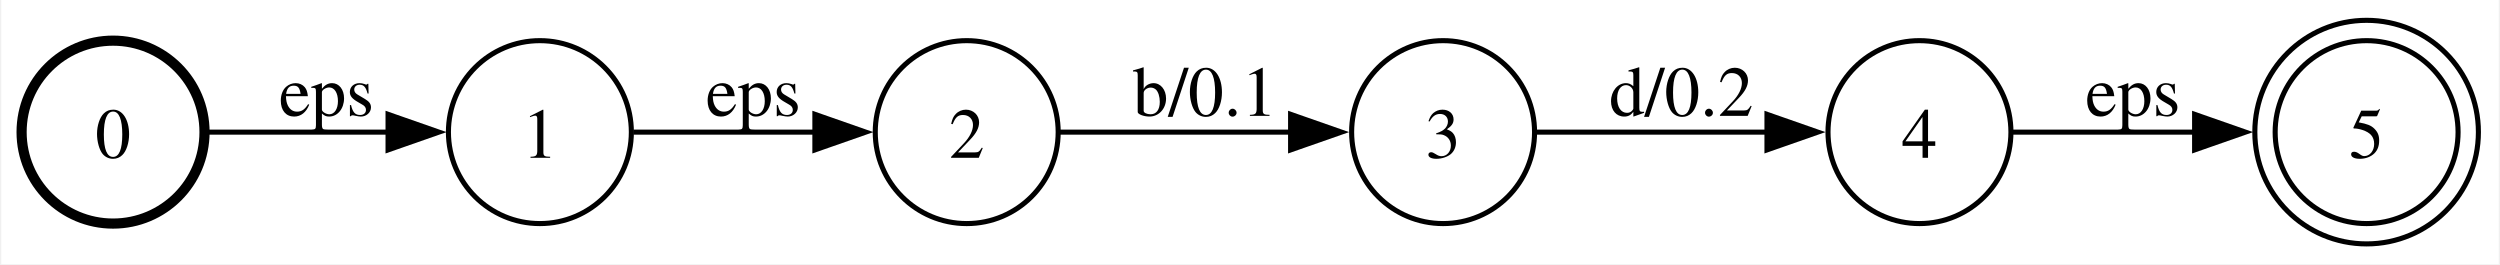
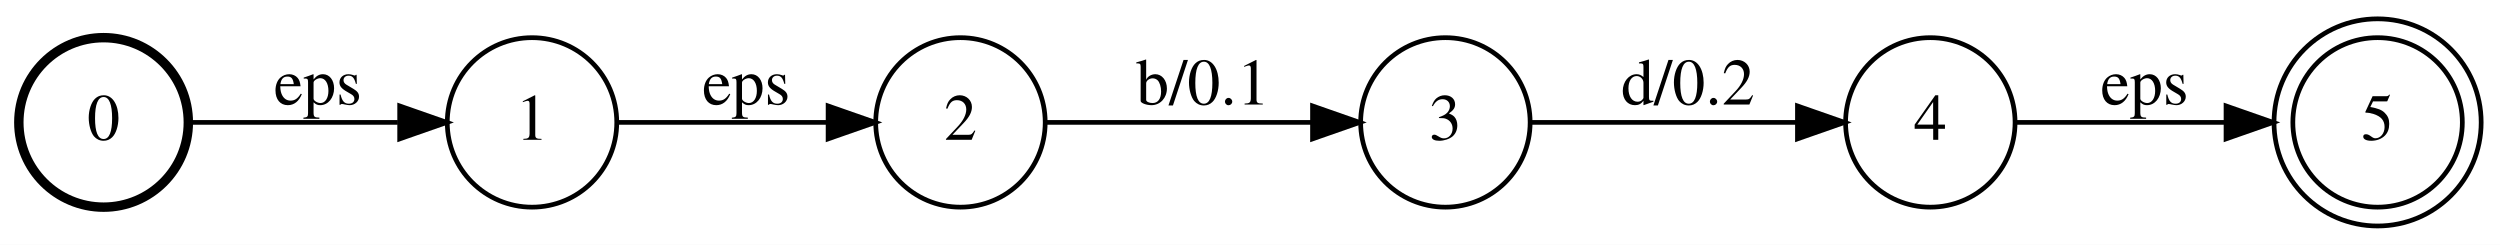
- <svg xmlns="http://www.w3.org/2000/svg" width="492pt" height="52pt" viewBox="0.00 0.00 491.50 52.00">
+ <svg xmlns="http://www.w3.org/2000/svg" width="531pt" height="52pt" viewBox="0.00 0.00 531.00 52.00">
  <g id="graph0" class="graph" transform="scale(1 1) rotate(0) translate(4 48)">
-     <polygon fill="white" stroke="none" points="-4,4 -4,-48 487.5,-48 487.5,4 -4,4" />
+     <polygon fill="white" stroke="transparent" points="-4,4 -4,-48 527,-48 527,4 -4,4" />
    <g id="node1" class="node">
      <ellipse fill="none" stroke="black" stroke-width="2" cx="18" cy="-22" rx="18" ry="18" />
-       <text text-anchor="middle" x="18" y="-16.95" font-family="Times,serif" font-size="14.00">0</text>
+       <text text-anchor="middle" x="18" y="-18.3" font-family="Times,serif" font-size="14.00">0</text>
    </g>
    <g id="node2" class="node">
-       <ellipse fill="none" stroke="black" cx="102" cy="-22" rx="18" ry="18" />
-       <text text-anchor="middle" x="102" y="-16.95" font-family="Times,serif" font-size="14.00">1</text>
+       <ellipse fill="none" stroke="black" cx="109" cy="-22" rx="18" ry="18" />
+       <text text-anchor="middle" x="109" y="-18.3" font-family="Times,serif" font-size="14.00">1</text>
    </g>
    <g id="edge1" class="edge">
-       <path fill="none" stroke="black" d="M36.39,-22C46.83,-22 60.36,-22 72.34,-22" />
-       <polygon fill="black" stroke="black" points="72.12,-25.5 82.12,-22 72.12,-18.5 72.12,-25.5" />
-       <text text-anchor="middle" x="60" y="-25.2" font-family="Times,serif" font-size="14.00">eps</text>
+       <path fill="none" stroke="black" d="M36.16,-22C48.72,-22 66.02,-22 80.5,-22" />
+       <polygon fill="black" stroke="black" points="80.89,-25.5 90.89,-22 80.89,-18.5 80.89,-25.5" />
+       <text text-anchor="middle" x="63.5" y="-25.8" font-family="Times,serif" font-size="14.00">eps</text>
    </g>
    <g id="node3" class="node">
-       <ellipse fill="none" stroke="black" cx="186" cy="-22" rx="18" ry="18" />
-       <text text-anchor="middle" x="186" y="-16.95" font-family="Times,serif" font-size="14.00">2</text>
+       <ellipse fill="none" stroke="black" cx="200" cy="-22" rx="18" ry="18" />
+       <text text-anchor="middle" x="200" y="-18.3" font-family="Times,serif" font-size="14.00">2</text>
    </g>
    <g id="edge2" class="edge">
-       <path fill="none" stroke="black" d="M120.39,-22C130.83,-22 144.36,-22 156.34,-22" />
-       <polygon fill="black" stroke="black" points="156.12,-25.5 166.12,-22 156.12,-18.5 156.12,-25.5" />
-       <text text-anchor="middle" x="144" y="-25.2" font-family="Times,serif" font-size="14.00">eps</text>
+       <path fill="none" stroke="black" d="M127.16,-22C139.72,-22 157.02,-22 171.5,-22" />
+       <polygon fill="black" stroke="black" points="171.89,-25.5 181.89,-22 171.89,-18.5 171.89,-25.5" />
+       <text text-anchor="middle" x="154.5" y="-25.8" font-family="Times,serif" font-size="14.00">eps</text>
    </g>
    <g id="node4" class="node">
-       <ellipse fill="none" stroke="black" cx="279.75" cy="-22" rx="18" ry="18" />
-       <text text-anchor="middle" x="279.75" y="-16.95" font-family="Times,serif" font-size="14.00">3</text>
+       <ellipse fill="none" stroke="black" cx="303" cy="-22" rx="18" ry="18" />
+       <text text-anchor="middle" x="303" y="-18.3" font-family="Times,serif" font-size="14.00">3</text>
    </g>
    <g id="edge3" class="edge">
-       <path fill="none" stroke="black" d="M204.26,-22C217.12,-22 234.98,-22 249.98,-22" />
-       <polygon fill="black" stroke="black" points="249.74,-25.5 259.74,-22 249.74,-18.5 249.74,-25.5" />
-       <text text-anchor="middle" x="232.88" y="-25.2" font-family="Times,serif" font-size="14.00">b/0.1</text>
+       <path fill="none" stroke="black" d="M218.13,-22C233.59,-22 256.58,-22 274.59,-22" />
+       <polygon fill="black" stroke="black" points="274.78,-25.5 284.78,-22 274.78,-18.5 274.78,-25.5" />
+       <text text-anchor="middle" x="251.5" y="-25.8" font-family="Times,serif" font-size="14.00">b/0.1</text>
    </g>
    <g id="node5" class="node">
-       <ellipse fill="none" stroke="black" cx="373.5" cy="-22" rx="18" ry="18" />
-       <text text-anchor="middle" x="373.5" y="-16.95" font-family="Times,serif" font-size="14.00">4</text>
+       <ellipse fill="none" stroke="black" cx="406" cy="-22" rx="18" ry="18" />
+       <text text-anchor="middle" x="406" y="-18.3" font-family="Times,serif" font-size="14.00">4</text>
    </g>
    <g id="edge4" class="edge">
-       <path fill="none" stroke="black" d="M298.01,-22C310.87,-22 328.73,-22 343.73,-22" />
-       <polygon fill="black" stroke="black" points="343.49,-25.5 353.49,-22 343.49,-18.5 343.49,-25.5" />
-       <text text-anchor="middle" x="326.62" y="-25.2" font-family="Times,serif" font-size="14.00">d/0.2</text>
+       <path fill="none" stroke="black" d="M321.13,-22C336.59,-22 359.58,-22 377.59,-22" />
+       <polygon fill="black" stroke="black" points="377.78,-25.5 387.78,-22 377.78,-18.5 377.78,-25.5" />
+       <text text-anchor="middle" x="354.5" y="-25.8" font-family="Times,serif" font-size="14.00">d/0.2</text>
    </g>
    <g id="node6" class="node">
-       <ellipse fill="none" stroke="black" cx="461.5" cy="-22" rx="18" ry="18" />
-       <ellipse fill="none" stroke="black" cx="461.5" cy="-22" rx="22" ry="22" />
-       <text text-anchor="middle" x="461.5" y="-16.95" font-family="Times,serif" font-size="14.00">5</text>
+       <ellipse fill="none" stroke="black" cx="501" cy="-22" rx="18" ry="18" />
+       <ellipse fill="none" stroke="black" cx="501" cy="-22" rx="22" ry="22" />
+       <text text-anchor="middle" x="501" y="-18.3" font-family="Times,serif" font-size="14.00">5</text>
    </g>
    <g id="edge5" class="edge">
-       <path fill="none" stroke="black" d="M391.9,-22C402.24,-22 415.69,-22 427.93,-22" />
-       <polygon fill="black" stroke="black" points="427.65,-25.5 437.65,-22 427.65,-18.5 427.65,-25.5" />
-       <text text-anchor="middle" x="415.5" y="-25.2" font-family="Times,serif" font-size="14.00">eps</text>
+       <path fill="none" stroke="black" d="M424.06,-22C436.46,-22 453.62,-22 468.49,-22" />
+       <polygon fill="black" stroke="black" points="468.81,-25.5 478.81,-22 468.81,-18.5 468.81,-25.5" />
+       <text text-anchor="middle" x="451.5" y="-25.8" font-family="Times,serif" font-size="14.00">eps</text>
    </g>
  </g>
</svg>
